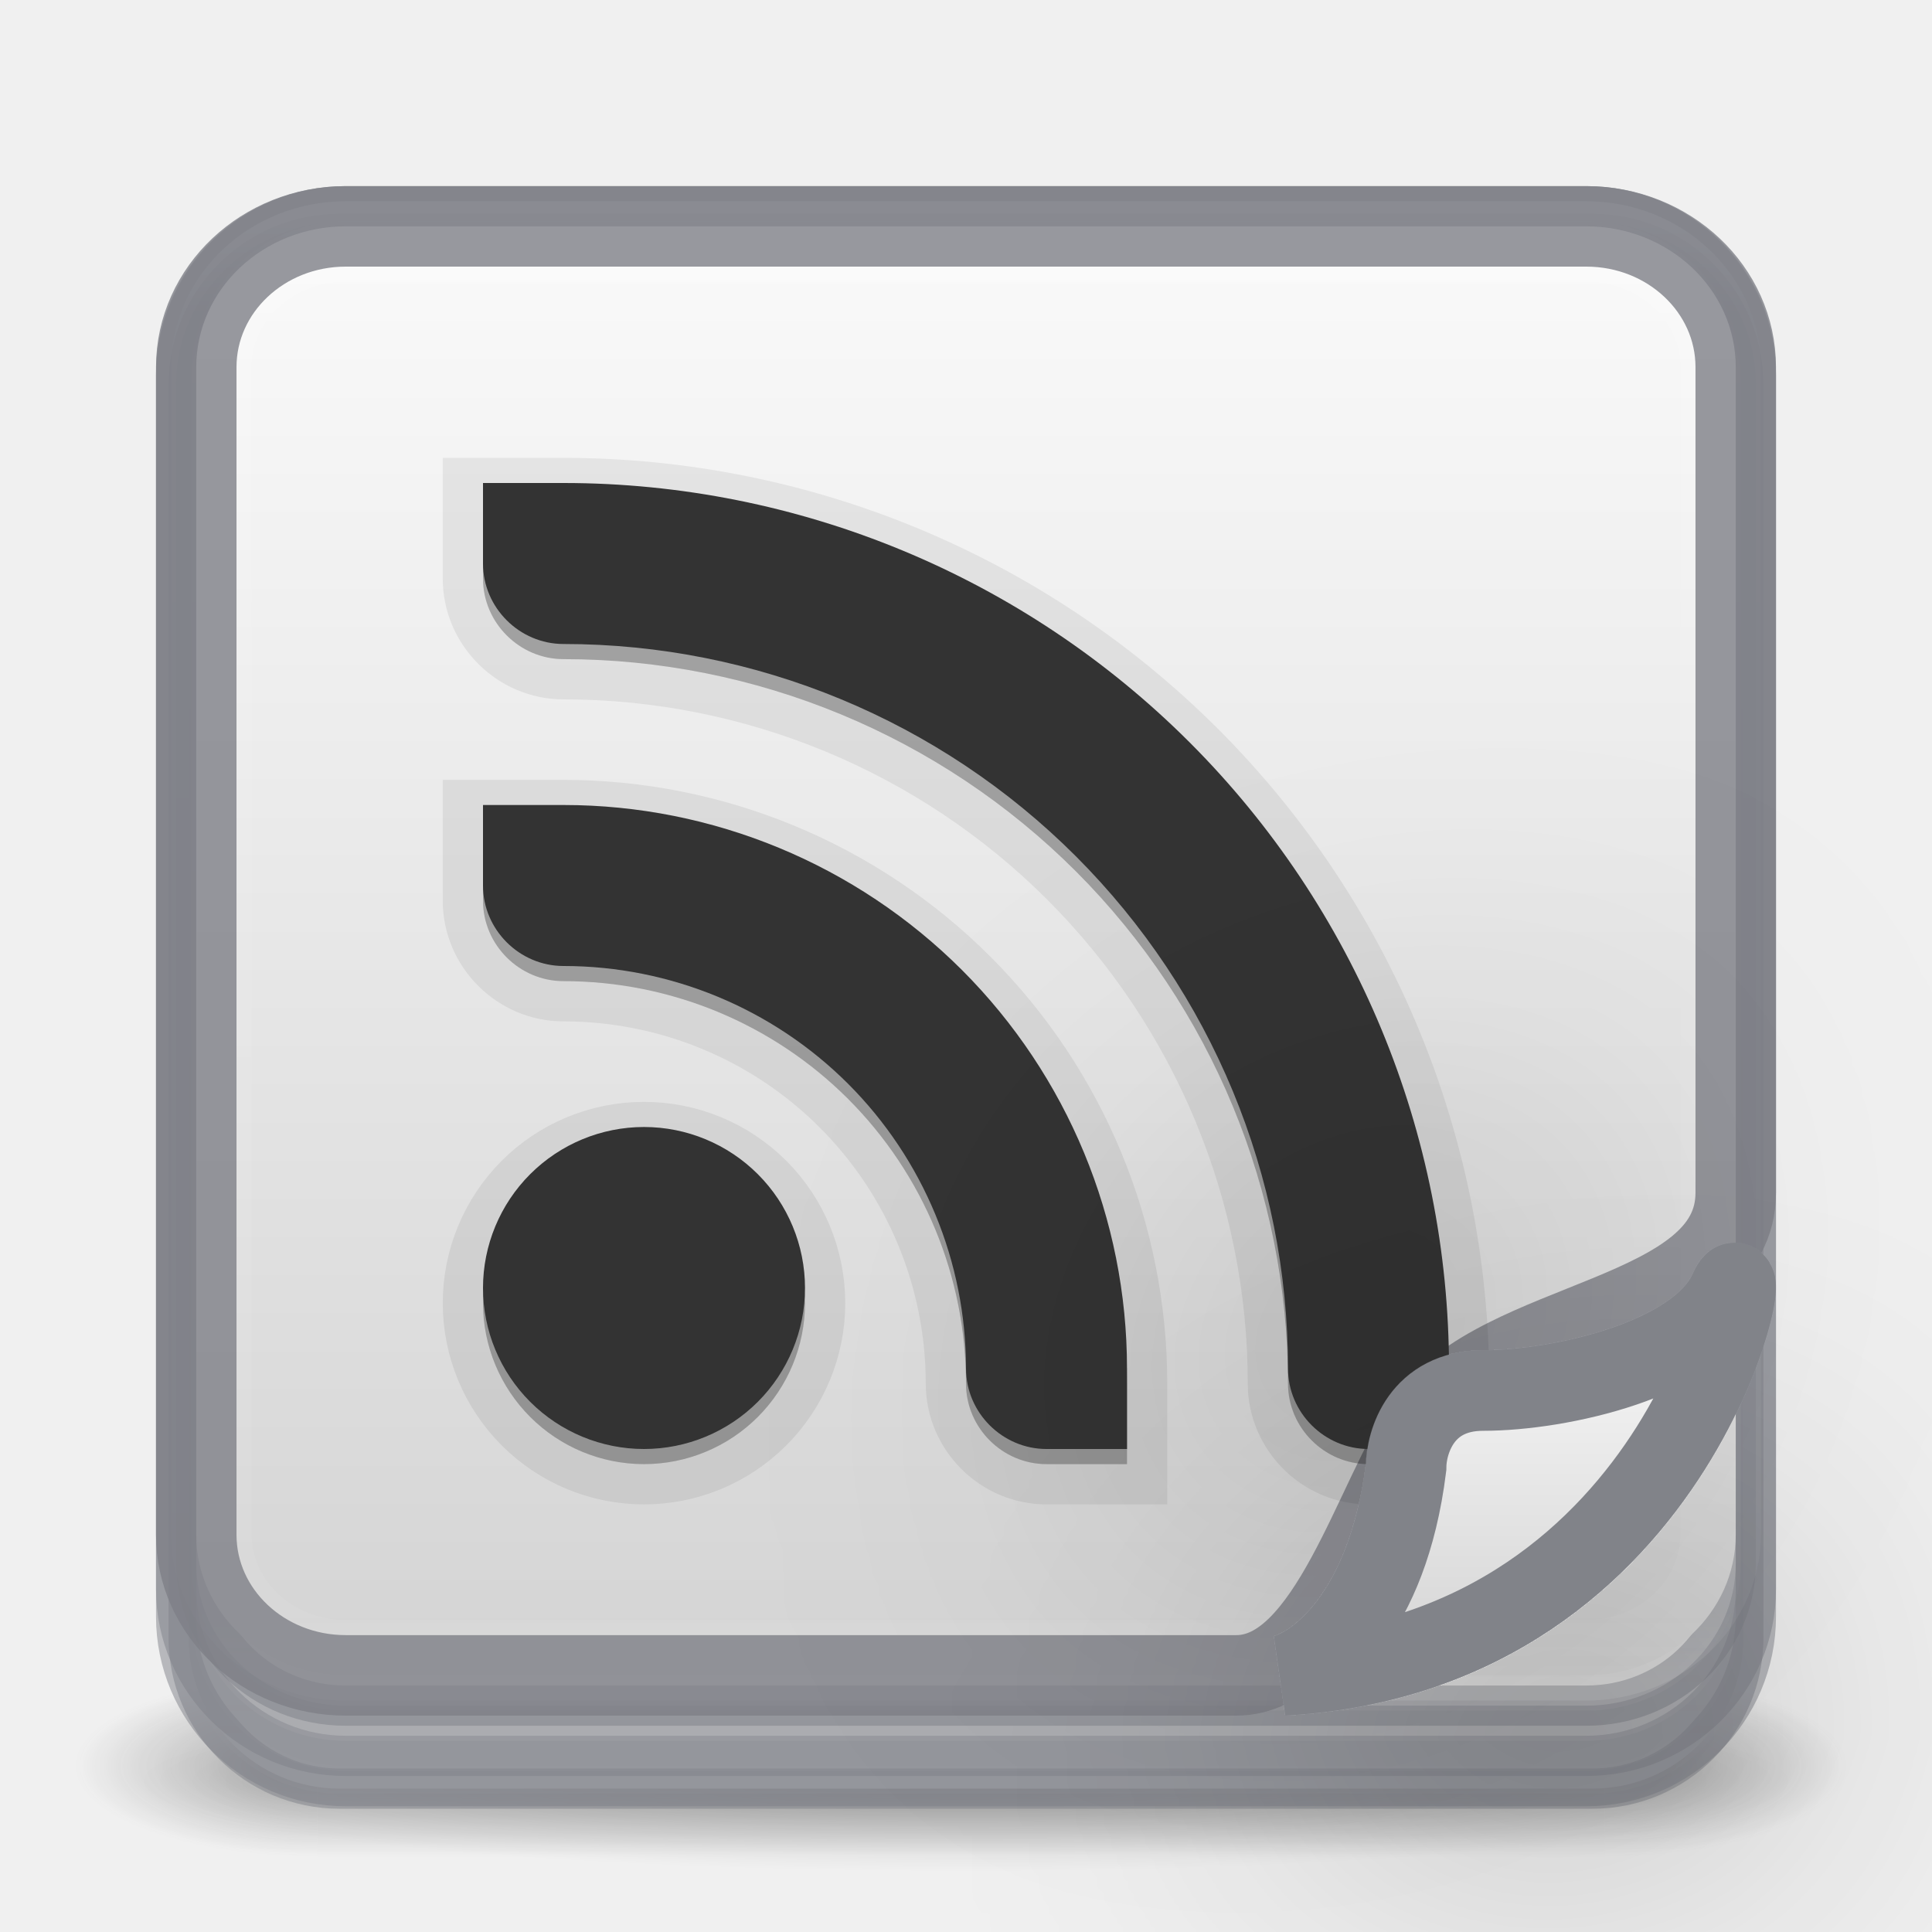
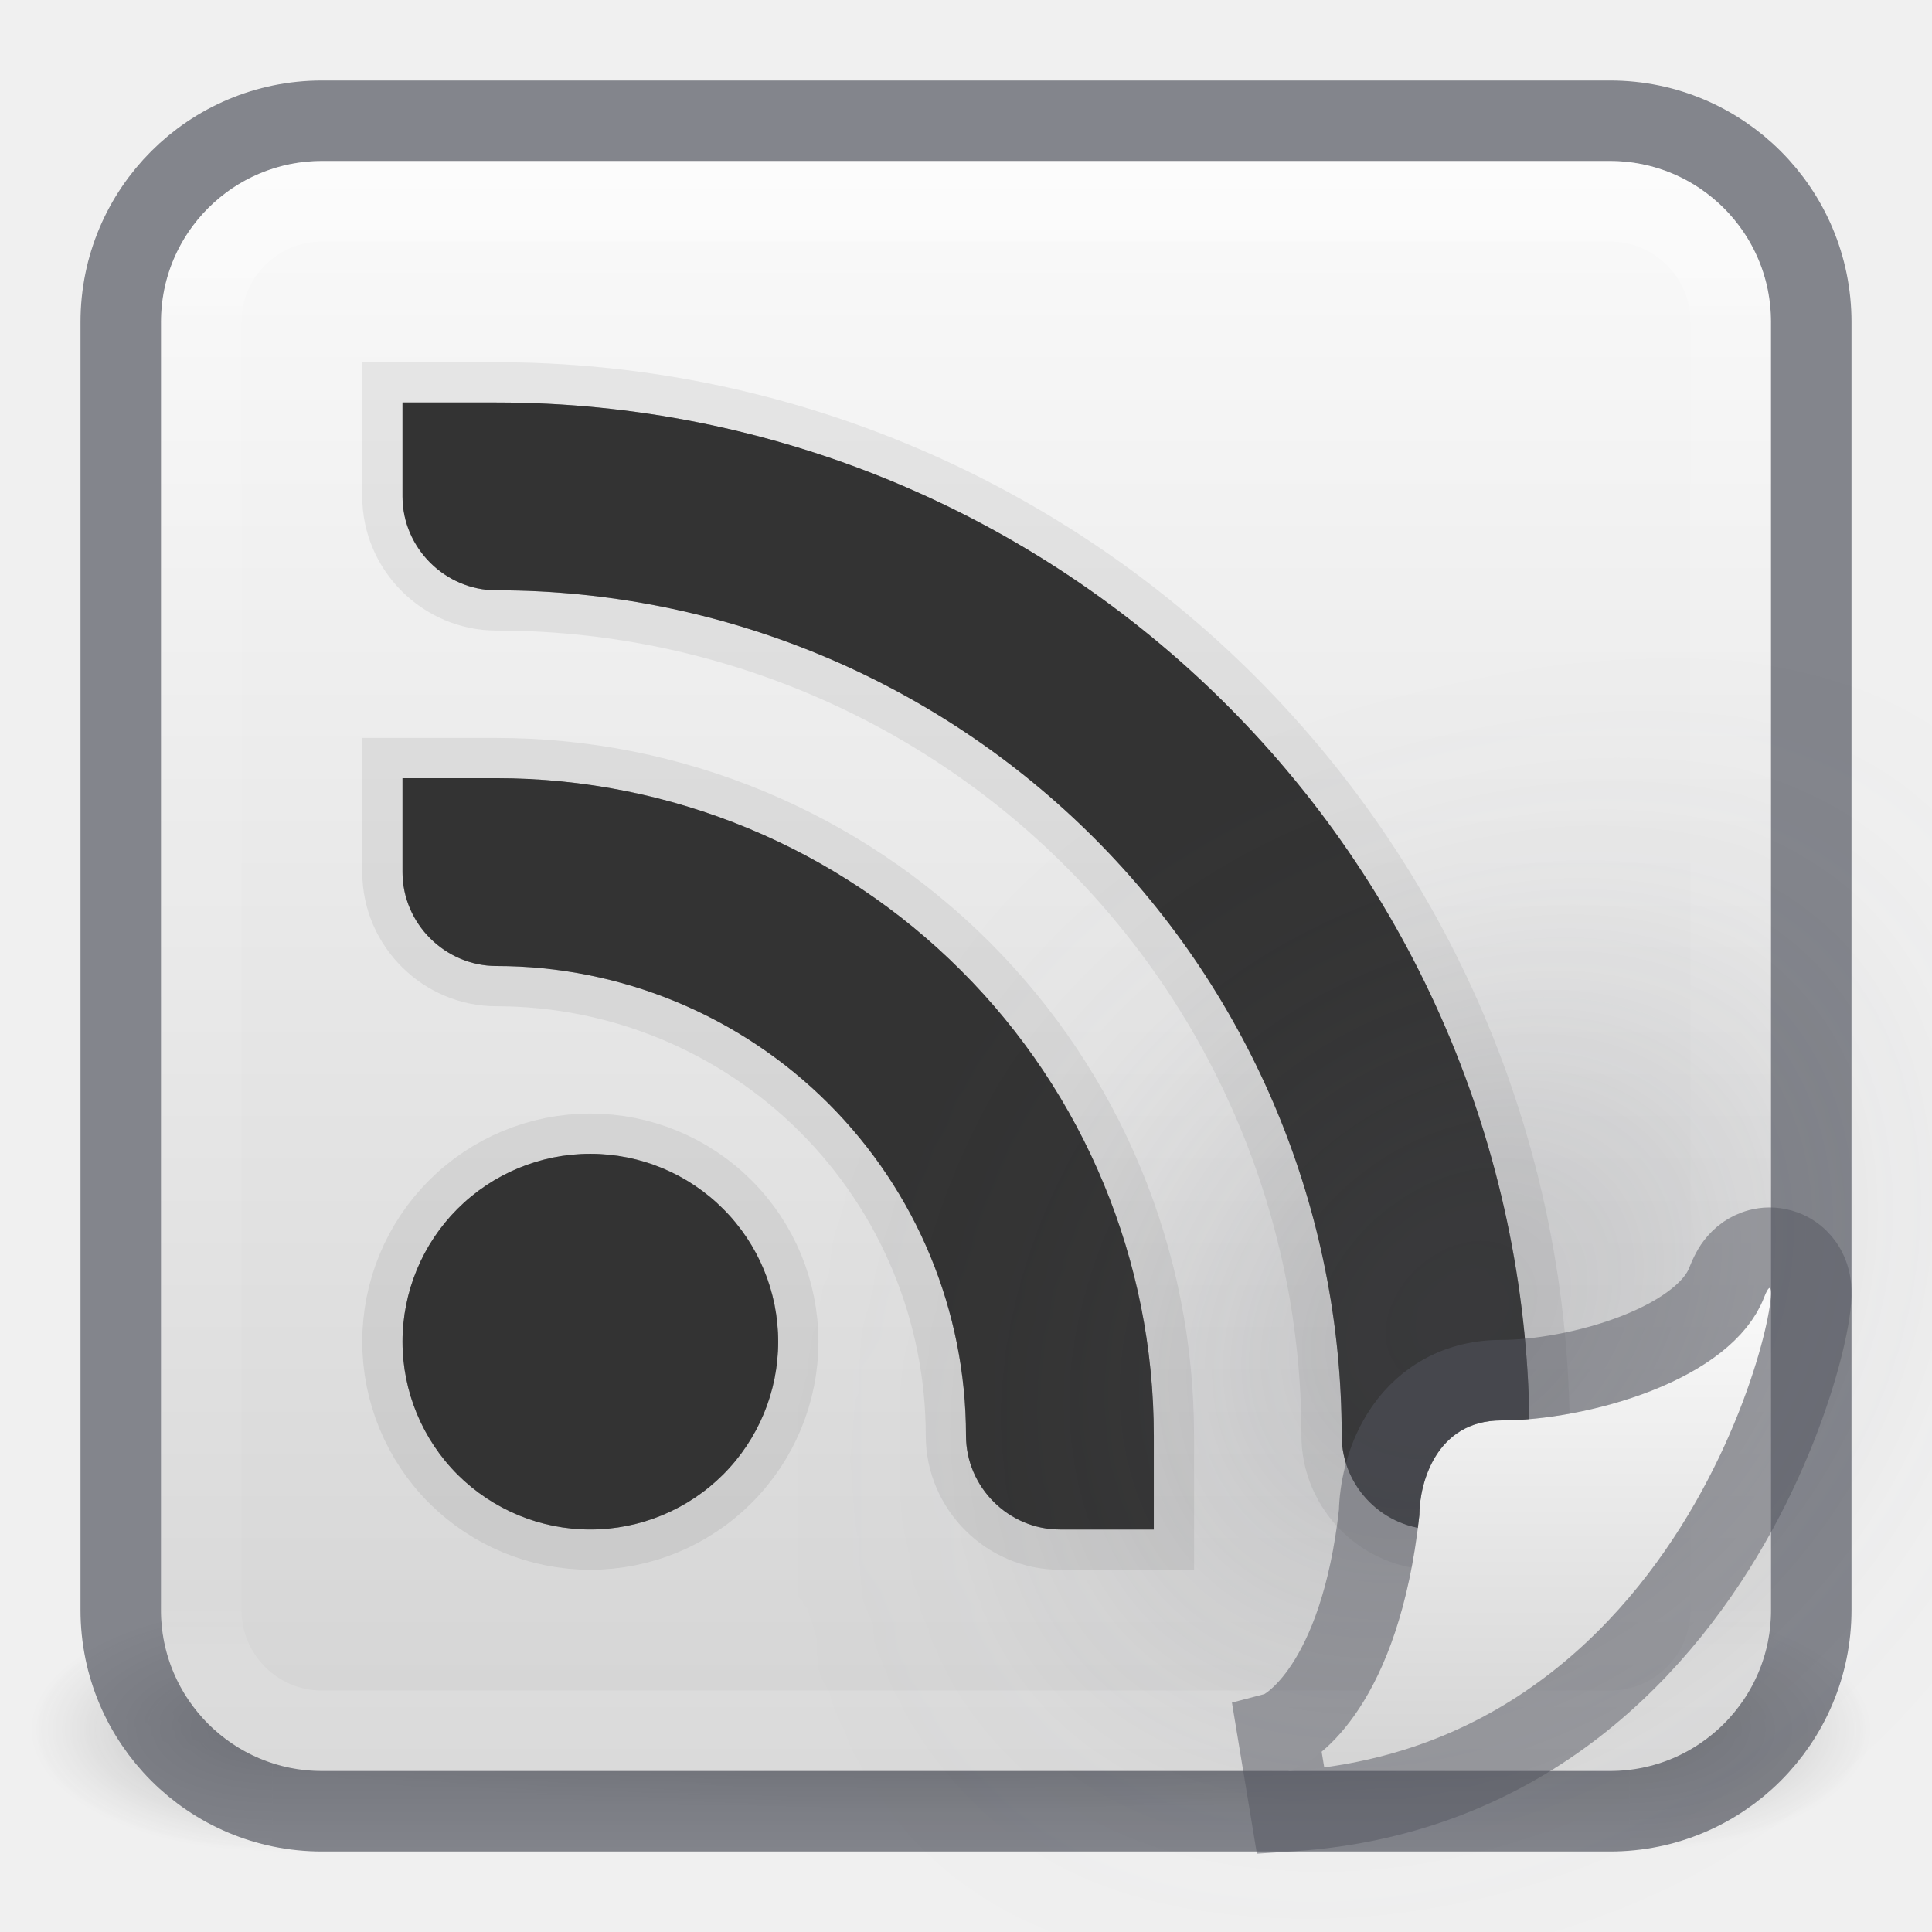
<svg xmlns="http://www.w3.org/2000/svg" width="24" height="24" viewBox="0 0 24 24" fill="none">
  <g clip-path="url(#clip0)">
-     <g opacity="0.6">
-       <path opacity="0.6" d="M22.938 20.812H19.938V23.062H22.938V20.812Z" fill="url(#paint0_radial)" />
-       <path opacity="0.6" d="M0.938 23.062H3.938V20.812H0.938V23.062Z" fill="url(#paint1_radial)" />
-       <path opacity="0.6" d="M19.938 20.812H3.938V23.062H19.938V20.812Z" fill="url(#paint2_linear)" />
+     <path opacity="0.2" d="M22 21.25C21.999 21.582 20.919 21.9 18.997 22.134C17.075 22.368 14.468 22.5 11.75 22.5C9.032 22.5 6.425 22.368 4.503 22.134C2.581 21.9 1.501 21.582 1.5 21.25C1.5 21.086 1.765 20.924 2.28 20.772C2.795 20.62 3.55 20.482 4.501 20.366C5.453 20.25 6.583 20.158 7.827 20.095C9.071 20.032 10.404 20 11.75 20C13.096 20 14.429 20.032 15.673 20.095C16.917 20.158 18.047 20.25 18.999 20.366C19.95 20.482 20.705 20.62 21.22 20.772C21.735 20.924 22 21.086 22 21.25Z" fill="url(#paint0_radial)" />
+     <g opacity="0.7">
+       <path opacity="0.4" d="M23.25 19.969H20.24V23H23.25V19.969Z" fill="url(#paint1_radial)" />
+       <path opacity="0.4" d="M0.375 23H3.385V19.969H0.375V23Z" fill="url(#paint2_radial)" />
+       <path opacity="0.4" d="M20.24 19.969H3.385V23H20.24V19.969Z" fill="url(#paint3_linear)" />
    </g>
-     <path opacity="0.2" d="M22.312 22.125C22.312 22.423 21.225 22.709 19.291 22.92C17.358 23.131 14.735 23.25 12 23.25C9.265 23.25 6.643 23.131 4.709 22.92C2.775 22.709 1.688 22.423 1.688 22.125C1.687 21.977 1.954 21.831 2.472 21.694C2.99 21.558 3.75 21.434 4.707 21.329C5.665 21.225 6.802 21.142 8.053 21.085C9.304 21.029 10.646 21 12 21C13.354 21 14.695 21.029 15.947 21.085C17.198 21.142 18.335 21.225 19.293 21.329C20.25 21.434 21.01 21.558 21.528 21.694C22.046 21.831 22.313 21.977 22.312 22.125Z" fill="url(#paint3_radial)" />
-     <path d="M19.781 2.906H4.219C3.183 2.906 2.344 3.746 2.344 4.781V20.344C2.344 21.379 3.183 22.219 4.219 22.219H19.781C20.817 22.219 21.656 21.379 21.656 20.344V4.781C21.656 3.746 20.817 2.906 19.781 2.906Z" fill="url(#paint4_linear)" />
-     <path opacity="0.3" d="M19.781 3.094H4.219C3.287 3.094 2.531 3.849 2.531 4.781V20.344C2.531 21.276 3.287 22.031 4.219 22.031H19.781C20.713 22.031 21.469 21.276 21.469 20.344V4.781C21.469 3.849 20.713 3.094 19.781 3.094Z" stroke="url(#paint5_linear)" stroke-width="0.5" stroke-linecap="round" stroke-linejoin="round" />
-     <path opacity="0.5" d="M19.781 2.906H4.219C3.183 2.906 2.344 3.746 2.344 4.781V20.344C2.344 21.379 3.183 22.219 4.219 22.219H19.781C20.817 22.219 21.656 21.379 21.656 20.344V4.781C21.656 3.746 20.817 2.906 19.781 2.906Z" stroke="#7E8087" stroke-width="0.5" stroke-linecap="round" stroke-linejoin="round" />
-     <path d="M19.706 2.812H4.294C3.269 2.812 2.438 3.644 2.438 4.669V20.081C2.438 21.106 3.269 21.938 4.294 21.938H19.706C20.731 21.938 21.562 21.106 21.562 20.081V4.669C21.562 3.644 20.731 2.812 19.706 2.812Z" fill="url(#paint6_linear)" />
-     <path opacity="0.3" d="M19.704 3H4.296C3.373 3 2.625 3.748 2.625 4.671V20.079C2.625 21.002 3.373 21.75 4.296 21.75H19.704C20.627 21.75 21.375 21.002 21.375 20.079V4.671C21.375 3.748 20.627 3 19.704 3Z" stroke="url(#paint7_linear)" stroke-width="0.5" stroke-linecap="round" stroke-linejoin="round" />
-     <path opacity="0.5" d="M19.706 2.812H4.294C3.269 2.812 2.438 3.644 2.438 4.669V20.081C2.438 21.106 3.269 21.938 4.294 21.938H19.706C20.731 21.938 21.562 21.106 21.562 20.081V4.669C21.562 3.644 20.731 2.812 19.706 2.812Z" stroke="#7E8087" stroke-linecap="round" stroke-linejoin="round" />
-     <path d="M19.706 2.812H4.294C3.269 2.812 2.438 3.628 2.438 4.633V19.742C2.438 20.747 3.269 21.562 4.294 21.562H19.706C20.731 21.562 21.562 20.747 21.562 19.742V4.633C21.562 3.628 20.731 2.812 19.706 2.812Z" fill="url(#paint8_linear)" />
-     <path opacity="0.3" d="M19.704 3H4.296C3.373 3 2.625 3.733 2.625 4.637V19.738C2.625 20.642 3.373 21.375 4.296 21.375H19.704C20.627 21.375 21.375 20.642 21.375 19.738V4.637C21.375 3.733 20.627 3 19.704 3Z" stroke="url(#paint9_linear)" stroke-width="0.5" stroke-linecap="round" stroke-linejoin="round" />
-     <path opacity="0.5" d="M19.706 2.812H4.294C3.269 2.812 2.438 3.628 2.438 4.633V19.742C2.438 20.747 3.269 21.562 4.294 21.562H19.706C20.731 21.562 21.562 20.747 21.562 19.742V4.633C21.562 3.628 20.731 2.812 19.706 2.812Z" stroke="#7E8087" stroke-linecap="round" stroke-linejoin="round" />
-     <path d="M19.706 3H4.294C3.269 3 2.438 3.791 2.438 4.766V19.422C2.438 20.397 3.269 21.188 4.294 21.188H19.706C20.731 21.188 21.562 20.397 21.562 19.422V4.766C21.562 3.791 20.731 3 19.706 3Z" fill="url(#paint10_linear)" />
-     <path opacity="0.3" d="M19.704 3.188H4.296C3.373 3.188 2.625 3.898 2.625 4.775V19.413C2.625 20.289 3.373 21 4.296 21H19.704C20.627 21 21.375 20.289 21.375 19.413V4.775C21.375 3.898 20.627 3.188 19.704 3.188Z" stroke="url(#paint11_linear)" stroke-width="0.5" stroke-linecap="round" stroke-linejoin="round" />
-     <path opacity="0.5" d="M19.706 3H4.294C3.269 3 2.438 3.791 2.438 4.766V19.422C2.438 20.397 3.269 21.188 4.294 21.188H19.706C20.731 21.188 21.562 20.397 21.562 19.422V4.766C21.562 3.791 20.731 3 19.706 3Z" stroke="#7E8087" stroke-width="0.5" stroke-linecap="round" stroke-linejoin="round" />
-     <path d="M19.706 2.812H4.294C3.269 2.812 2.438 3.595 2.438 4.56V19.065C2.438 20.03 3.269 20.812 4.294 20.812H19.706C20.731 20.812 21.562 20.03 21.562 19.065V4.56C21.562 3.595 20.731 2.812 19.706 2.812Z" fill="url(#paint12_linear)" />
-     <path opacity="0.3" d="M19.704 3H4.296C3.373 3 2.625 3.703 2.625 4.571V19.055C2.625 19.922 3.373 20.625 4.296 20.625H19.704C20.627 20.625 21.375 19.922 21.375 19.055V4.571C21.375 3.703 20.627 3 19.704 3Z" stroke="url(#paint13_linear)" stroke-linecap="round" stroke-linejoin="round" />
-     <path opacity="0.8" d="M19.706 2.812H4.294C3.269 2.812 2.438 3.595 2.438 4.56V19.065C2.438 20.03 3.269 20.812 4.294 20.812H15.359C16.51 20.812 17.072 18.601 17.724 17.653C18.62 16.354 21.562 16.394 21.562 14.816V4.56C21.562 3.595 20.731 2.812 19.706 2.812Z" stroke="#7E8087" stroke-linecap="round" stroke-linejoin="round" />
-     <path d="M6 6.188V7.188C6 7.737 6.454 8.188 7 8.188C9.387 8.188 11.676 9.136 13.364 10.823C15.052 12.511 16 14.801 16 17.188C16 17.738 16.454 18.188 17 18.188H18V17.188C18 14.27 16.841 11.472 14.778 9.409C12.715 7.346 9.917 6.188 7 6.188H6ZM6 10.188V11.188C6 11.738 6.454 12.188 7 12.188C8.326 12.188 9.598 12.714 10.536 13.652C11.473 14.59 12 15.861 12 17.188C12 17.738 12.454 18.188 13 18.188H14V17.188C14 15.331 13.262 13.55 11.95 12.238C10.637 10.925 8.857 10.188 7 10.188H6ZM8 14.188C7.47 14.188 6.961 14.398 6.586 14.773C6.211 15.148 6 15.657 6 16.188C6 16.718 6.211 17.227 6.586 17.602C6.961 17.977 7.47 18.188 8 18.188C8.53 18.188 9.039 17.977 9.414 17.602C9.789 17.227 10 16.718 10 16.188C10 15.657 9.789 15.148 9.414 14.773C9.039 14.398 8.53 14.188 8 14.188Z" fill="black" fill-opacity="0.15" />
-     <path d="M6 6.188V7.188C6 7.737 6.454 8.188 7 8.188C9.387 8.188 11.676 9.136 13.364 10.823C15.052 12.511 16 14.801 16 17.188C16 17.738 16.454 18.188 17 18.188H18V17.188C18 14.27 16.841 11.472 14.778 9.409C12.715 7.346 9.917 6.188 7 6.188H6ZM6 10.188V11.188C6 11.738 6.454 12.188 7 12.188C8.326 12.188 9.598 12.714 10.536 13.652C11.473 14.59 12 15.861 12 17.188C12 17.738 12.454 18.188 13 18.188H14V17.188C14 15.331 13.262 13.55 11.95 12.238C10.637 10.925 8.857 10.188 7 10.188H6ZM8 14.188C7.47 14.188 6.961 14.398 6.586 14.773C6.211 15.148 6 15.657 6 16.188C6 16.718 6.211 17.227 6.586 17.602C6.961 17.977 7.47 18.188 8 18.188C8.53 18.188 9.039 17.977 9.414 17.602C9.789 17.227 10 16.718 10 16.188C10 15.657 9.789 15.148 9.414 14.773C9.039 14.398 8.53 14.188 8 14.188Z" fill="black" fill-opacity="0.15" stroke="black" stroke-opacity="0.07" />
-     <path d="M6 6V7C6 7.55 6.454 8 7 8C9.387 8 11.676 8.948 13.364 10.636C15.052 12.324 16 14.613 16 17C16 17.55 16.454 18 17 18H18V17C18 14.083 16.841 11.285 14.778 9.222C12.715 7.159 9.917 6 7 6H6ZM6 10V11C6 11.55 6.454 12 7 12C8.326 12 9.598 12.527 10.536 13.464C11.473 14.402 12 15.674 12 17C12 17.55 12.454 18 13 18H14V17C14 15.143 13.262 13.363 11.95 12.05C10.637 10.738 8.857 10 7 10H6ZM8 14C7.47 14 6.961 14.211 6.586 14.586C6.211 14.961 6 15.47 6 16C6 16.53 6.211 17.039 6.586 17.414C6.961 17.789 7.47 18 8 18C8.53 18 9.039 17.789 9.414 17.414C9.789 17.039 10 16.53 10 16C10 15.47 9.789 14.961 9.414 14.586C9.039 14.211 8.53 14 8 14Z" fill="#333333" />
-     <g filter="url(#filter0_dd)">
-       <path d="M17.467 18.23C17.238 20.067 16.352 20.717 15.938 20.812C21.005 20.526 21.865 15.17 21.483 16.031C21.1 16.892 19.379 17.274 18.423 17.274C17.659 17.274 17.467 17.912 17.467 18.23Z" fill="url(#paint14_linear)" />
-       <path d="M17.467 18.23C17.238 20.067 16.352 20.717 15.938 20.812C21.005 20.526 21.865 15.17 21.483 16.031C21.1 16.892 19.379 17.274 18.423 17.274C17.659 17.274 17.467 17.912 17.467 18.23Z" stroke="#818389" />
+     <rect x="2" y="2" width="20" height="20" rx="2" fill="url(#paint4_linear)" />
+     <rect x="1.5" y="1.5" width="21" height="21" rx="2.5" stroke="#555761" stroke-opacity="0.7" />
+     <rect opacity="0.35" x="2.5" y="2.5" width="19" height="19" rx="1.5" stroke="url(#paint5_linear)" stroke-linecap="round" stroke-linejoin="round" />
+     <path d="M5 5V6.167C5 6.808 5.53 7.333 6.167 7.333C8.951 7.333 11.622 8.44 13.591 10.409C15.56 12.378 16.667 15.049 16.667 17.833C16.667 18.475 17.196 19 17.833 19H19V17.833C19 14.43 17.648 11.165 15.241 8.759C12.834 6.352 9.57 5 6.167 5H5ZM5 9.667V10.833C5 11.475 5.53 12 6.167 12C7.714 12 9.198 12.615 10.292 13.709C11.386 14.803 12 16.286 12 17.833C12 18.475 12.53 19 13.167 19H14.333V17.833C14.333 15.667 13.473 13.59 11.941 12.059C10.41 10.527 8.333 9.667 6.167 9.667H5ZM7.333 14.333C6.714 14.333 6.121 14.579 5.683 15.017C5.246 15.454 5 16.048 5 16.667C5 17.285 5.246 17.879 5.683 18.317C6.121 18.754 6.714 19 7.333 19C7.952 19 8.546 18.754 8.983 18.317C9.421 17.879 9.667 17.285 9.667 16.667C9.667 16.048 9.421 15.454 8.983 15.017C8.546 14.579 7.952 14.333 7.333 14.333Z" fill="black" fill-opacity="0.15" />
+     <path d="M5 5V6.167C5 6.808 5.53 7.333 6.167 7.333C8.951 7.333 11.622 8.44 13.591 10.409C15.56 12.378 16.667 15.049 16.667 17.833C16.667 18.475 17.196 19 17.833 19H19V17.833C19 14.43 17.648 11.165 15.241 8.759C12.834 6.352 9.57 5 6.167 5H5ZM5 9.667V10.833C5 11.475 5.53 12 6.167 12C7.714 12 9.198 12.615 10.292 13.709C11.386 14.803 12 16.286 12 17.833C12 18.475 12.53 19 13.167 19H14.333V17.833C14.333 15.667 13.473 13.59 11.941 12.059C10.41 10.527 8.333 9.667 6.167 9.667H5ZM7.333 14.333C6.714 14.333 6.121 14.579 5.683 15.017C5.246 15.454 5 16.048 5 16.667C5 17.285 5.246 17.879 5.683 18.317C6.121 18.754 6.714 19 7.333 19C7.952 19 8.546 18.754 8.983 18.317C9.421 17.879 9.667 17.285 9.667 16.667C9.667 16.048 9.421 15.454 8.983 15.017C8.546 14.579 7.952 14.333 7.333 14.333Z" fill="black" fill-opacity="0.15" stroke="black" stroke-opacity="0.07" />
+     <path d="M5 5V6.167C5 6.808 5.53 7.333 6.167 7.333C8.951 7.333 11.622 8.44 13.591 10.409C15.56 12.378 16.667 15.049 16.667 17.833C16.667 18.475 17.196 19 17.833 19H19V17.833C19 14.43 17.648 11.165 15.241 8.759C12.834 6.352 9.57 5 6.167 5H5ZM5 9.667V10.833C5 11.475 5.53 12 6.167 12C7.714 12 9.198 12.615 10.292 13.709C11.386 14.803 12 16.286 12 17.833C12 18.475 12.53 19 13.167 19H14.333V17.833C14.333 15.667 13.473 13.59 11.941 12.059C10.41 10.527 8.333 9.667 6.167 9.667H5ZM7.333 14.333C6.714 14.333 6.121 14.579 5.683 15.017C5.246 15.454 5 16.048 5 16.667C5 17.285 5.246 17.879 5.683 18.317C6.121 18.754 6.714 19 7.333 19C7.952 19 8.546 18.754 8.983 18.317C9.421 17.879 9.667 17.285 9.667 16.667C9.667 16.048 9.421 15.454 8.983 15.017C8.546 14.579 7.952 14.333 7.333 14.333Z" fill="#333333" />
+     <g opacity="0.4" filter="url(#filter0_f)">
+       <path d="M16.461 15.947C16.185 18.207 15.122 19.007 14.625 19.125C20.706 18.772 21.738 12.181 21.279 13.24C20.82 14.299 18.755 14.77 17.608 14.77C16.69 14.77 16.461 15.555 16.461 15.947Z" fill="#555761" />
+       <path d="M16.461 15.947C16.185 18.207 15.122 19.007 14.625 19.125C20.706 18.772 21.738 12.181 21.279 13.24C20.82 14.299 18.755 14.77 17.608 14.77C16.69 14.77 16.461 15.555 16.461 15.947Z" stroke="#555761" />
    </g>
+     <path d="M17.632 18.822C17.387 21.082 16.442 21.882 16 22C21.405 21.647 22.323 15.056 21.915 16.115C21.507 17.174 19.671 17.645 18.652 17.645C17.836 17.645 17.632 18.43 17.632 18.822Z" fill="url(#paint6_linear)" />
+     <path d="M15.871 21.517L16.033 22.499C18.97 22.307 20.676 20.411 21.576 18.768C22.026 17.946 22.287 17.168 22.409 16.654C22.466 16.415 22.506 16.183 22.499 16.028C22.499 16.027 22.499 16.027 22.499 16.026C22.498 15.997 22.494 15.888 22.436 15.777C22.404 15.715 22.313 15.573 22.121 15.519C21.92 15.462 21.762 15.543 21.693 15.59C21.581 15.667 21.524 15.772 21.511 15.797C21.51 15.798 21.51 15.799 21.51 15.8C21.485 15.845 21.465 15.892 21.448 15.935C21.322 16.263 20.931 16.576 20.33 16.812C19.751 17.039 19.099 17.145 18.652 17.145C18.049 17.145 17.643 17.451 17.412 17.822C17.204 18.154 17.137 18.53 17.132 18.792C16.893 20.945 16.018 21.478 15.871 21.517Z" stroke="#555761" stroke-opacity="0.5" />
  </g>
  <defs>
-     <filter id="filter0_dd" x="8.825" y="8.437" width="19.237" height="22.874" filterUnits="userSpaceOnUse" color-interpolation-filters="sRGB">
+     <filter id="filter0_f" x="9.51" y="7.625" width="17.365" height="16.999" filterUnits="userSpaceOnUse" color-interpolation-filters="sRGB">
      <feFlood flood-opacity="0" result="BackgroundImageFix" />
-       <feColorMatrix in="SourceAlpha" type="matrix" values="0 0 0 0 0 0 0 0 0 0 0 0 0 0 0 0 0 0 127 0" result="hardAlpha" />
-       <feOffset dx="-2" dy="-2" />
-       <feGaussianBlur stdDeviation="2.5" />
-       <feComposite in2="hardAlpha" operator="out" />
-       <feColorMatrix type="matrix" values="0 0 0 0 0 0 0 0 0 0 0 0 0 0 0 0 0 0 0.2 0" />
-       <feBlend mode="normal" in2="BackgroundImageFix" result="effect1_dropShadow" />
-       <feColorMatrix in="SourceAlpha" type="matrix" values="0 0 0 0 0 0 0 0 0 0 0 0 0 0 0 0 0 0 127 0" result="hardAlpha" />
-       <feOffset dy="4" />
-       <feGaussianBlur stdDeviation="3" />
-       <feComposite in2="hardAlpha" operator="out" />
-       <feColorMatrix type="matrix" values="0 0 0 0 0 0 0 0 0 0 0 0 0 0 0 0 0 0 0.4 0" />
-       <feBlend mode="normal" in2="effect1_dropShadow" result="effect2_dropShadow" />
-       <feBlend mode="normal" in="SourceGraphic" in2="effect2_dropShadow" result="shape" />
+       <feBlend mode="normal" in="SourceGraphic" in2="BackgroundImageFix" result="shape" />
+       <feGaussianBlur stdDeviation="2.5" result="effect1_foregroundBlur" />
    </filter>
-     <radialGradient id="paint0_radial" cx="0" cy="0" r="1" gradientUnits="userSpaceOnUse" gradientTransform="translate(19.9333 21.9375) scale(3.00568 1.125)">
+     <radialGradient id="paint0_radial" cx="0" cy="0" r="1" gradientUnits="userSpaceOnUse" gradientTransform="translate(11.75 21.2502) scale(10.25 1.25)">
+       <stop />
+       <stop offset="1" stop-opacity="0" />
+     </radialGradient>
+     <radialGradient id="paint1_radial" cx="0" cy="0" r="1" gradientUnits="userSpaceOnUse" gradientTransform="translate(20.2359 21.4844) scale(3.01556 1.5156)">
      <stop stop-color="#181818" />
      <stop offset="1" stop-color="#181818" stop-opacity="0" />
    </radialGradient>
-     <radialGradient id="paint1_radial" cx="0" cy="0" r="1" gradientUnits="userSpaceOnUse" gradientTransform="translate(3.94171 21.9375) rotate(180) scale(3.00568 1.125)">
+     <radialGradient id="paint2_radial" cx="0" cy="0" r="1" gradientUnits="userSpaceOnUse" gradientTransform="translate(3.38907 21.4844) rotate(180) scale(3.01556 1.5156)">
      <stop stop-color="#181818" />
      <stop offset="1" stop-color="#181818" stop-opacity="0" />
    </radialGradient>
-     <linearGradient id="paint2_linear" x1="12.542" y1="23.071" x2="12.542" y2="20.812" gradientUnits="userSpaceOnUse">
+     <linearGradient id="paint3_linear" x1="12.449" y1="23.012" x2="12.449" y2="19.969" gradientUnits="userSpaceOnUse">
      <stop stop-color="#181818" stop-opacity="0" />
      <stop offset="0.5" stop-color="#181818" />
      <stop offset="1" stop-color="#181818" stop-opacity="0" />
    </linearGradient>
-     <radialGradient id="paint3_radial" cx="0" cy="0" r="1" gradientUnits="userSpaceOnUse" gradientTransform="translate(12 22.1249) scale(10.3125 1.125)">
-       <stop />
-       <stop offset="1" stop-opacity="0" />
-     </radialGradient>
-     <linearGradient id="paint4_linear" x1="11.788" y1="2.983" x2="11.788" y2="22.205" gradientUnits="userSpaceOnUse">
+     <linearGradient id="paint4_linear" x1="11.781" y1="2.079" x2="11.781" y2="21.986" gradientUnits="userSpaceOnUse">
      <stop stop-color="#FAFAFA" />
      <stop offset="1" stop-color="#D4D4D4" />
    </linearGradient>
-     <linearGradient id="paint5_linear" x1="12" y1="2.838" x2="12" y2="22.287" gradientUnits="userSpaceOnUse">
+     <linearGradient id="paint5_linear" x1="12" y1="3.36" x2="12" y2="20.64" gradientUnits="userSpaceOnUse">
      <stop stop-color="white" />
-       <stop offset="0.063" stop-color="white" stop-opacity="0.235" />
-       <stop offset="0.951" stop-color="white" stop-opacity="0.157" />
+       <stop offset="0.042" stop-color="white" stop-opacity="0.235" />
+       <stop offset="0.958" stop-color="white" stop-opacity="0.157" />
      <stop offset="1" stop-color="white" stop-opacity="0.392" />
    </linearGradient>
-     <linearGradient id="paint6_linear" x1="11.79" y1="2.888" x2="11.79" y2="21.924" gradientUnits="userSpaceOnUse">
-       <stop stop-color="#FAFAFA" />
-       <stop offset="1" stop-color="#D4D4D4" />
-     </linearGradient>
-     <linearGradient id="paint7_linear" x1="12" y1="2.747" x2="12" y2="22.003" gradientUnits="userSpaceOnUse">
-       <stop stop-color="white" />
-       <stop offset="0.063" stop-color="white" stop-opacity="0.235" />
-       <stop offset="0.951" stop-color="white" stop-opacity="0.157" />
-       <stop offset="1" stop-color="white" stop-opacity="0.392" />
-     </linearGradient>
-     <linearGradient id="paint8_linear" x1="11.79" y1="2.887" x2="11.79" y2="21.549" gradientUnits="userSpaceOnUse">
-       <stop stop-color="#FAFAFA" />
-       <stop offset="1" stop-color="#D4D4D4" />
-     </linearGradient>
-     <linearGradient id="paint9_linear" x1="12" y1="2.752" x2="12" y2="21.623" gradientUnits="userSpaceOnUse">
-       <stop stop-color="white" />
-       <stop offset="0.063" stop-color="white" stop-opacity="0.235" />
-       <stop offset="0.951" stop-color="white" stop-opacity="0.157" />
-       <stop offset="1" stop-color="white" stop-opacity="0.392" />
-     </linearGradient>
-     <linearGradient id="paint10_linear" x1="11.79" y1="3.072" x2="11.79" y2="21.175" gradientUnits="userSpaceOnUse">
-       <stop stop-color="#FAFAFA" />
-       <stop offset="1" stop-color="#D4D4D4" />
-     </linearGradient>
-     <linearGradient id="paint11_linear" x1="12" y1="2.947" x2="12" y2="21.241" gradientUnits="userSpaceOnUse">
-       <stop stop-color="white" />
-       <stop offset="0.063" stop-color="white" stop-opacity="0.235" />
-       <stop offset="0.951" stop-color="white" stop-opacity="0.157" />
-       <stop offset="1" stop-color="white" stop-opacity="0.392" />
-     </linearGradient>
-     <linearGradient id="paint12_linear" x1="11.55" y1="2.812" x2="11.55" y2="20.812" gradientUnits="userSpaceOnUse">
-       <stop stop-color="#FAFAFA" />
-       <stop offset="1" stop-color="#D4D4D4" />
-     </linearGradient>
-     <linearGradient id="paint13_linear" x1="12" y1="2.762" x2="12" y2="20.863" gradientUnits="userSpaceOnUse">
-       <stop stop-color="white" />
-       <stop offset="0.063" stop-color="white" stop-opacity="0.235" />
-       <stop offset="0.951" stop-color="white" stop-opacity="0.157" />
-       <stop offset="1" stop-color="white" stop-opacity="0.392" />
-     </linearGradient>
-     <linearGradient id="paint14_linear" x1="18.75" y1="15.938" x2="18.75" y2="20.812" gradientUnits="userSpaceOnUse">
+     <linearGradient id="paint6_linear" x1="18.934" y1="16.024" x2="18.934" y2="21.996" gradientUnits="userSpaceOnUse">
      <stop stop-color="#FAFAFA" />
      <stop offset="1" stop-color="#D4D4D4" />
    </linearGradient>
    <clipPath id="clip0">
      <rect width="24" height="24" fill="white" />
    </clipPath>
  </defs>
</svg>
